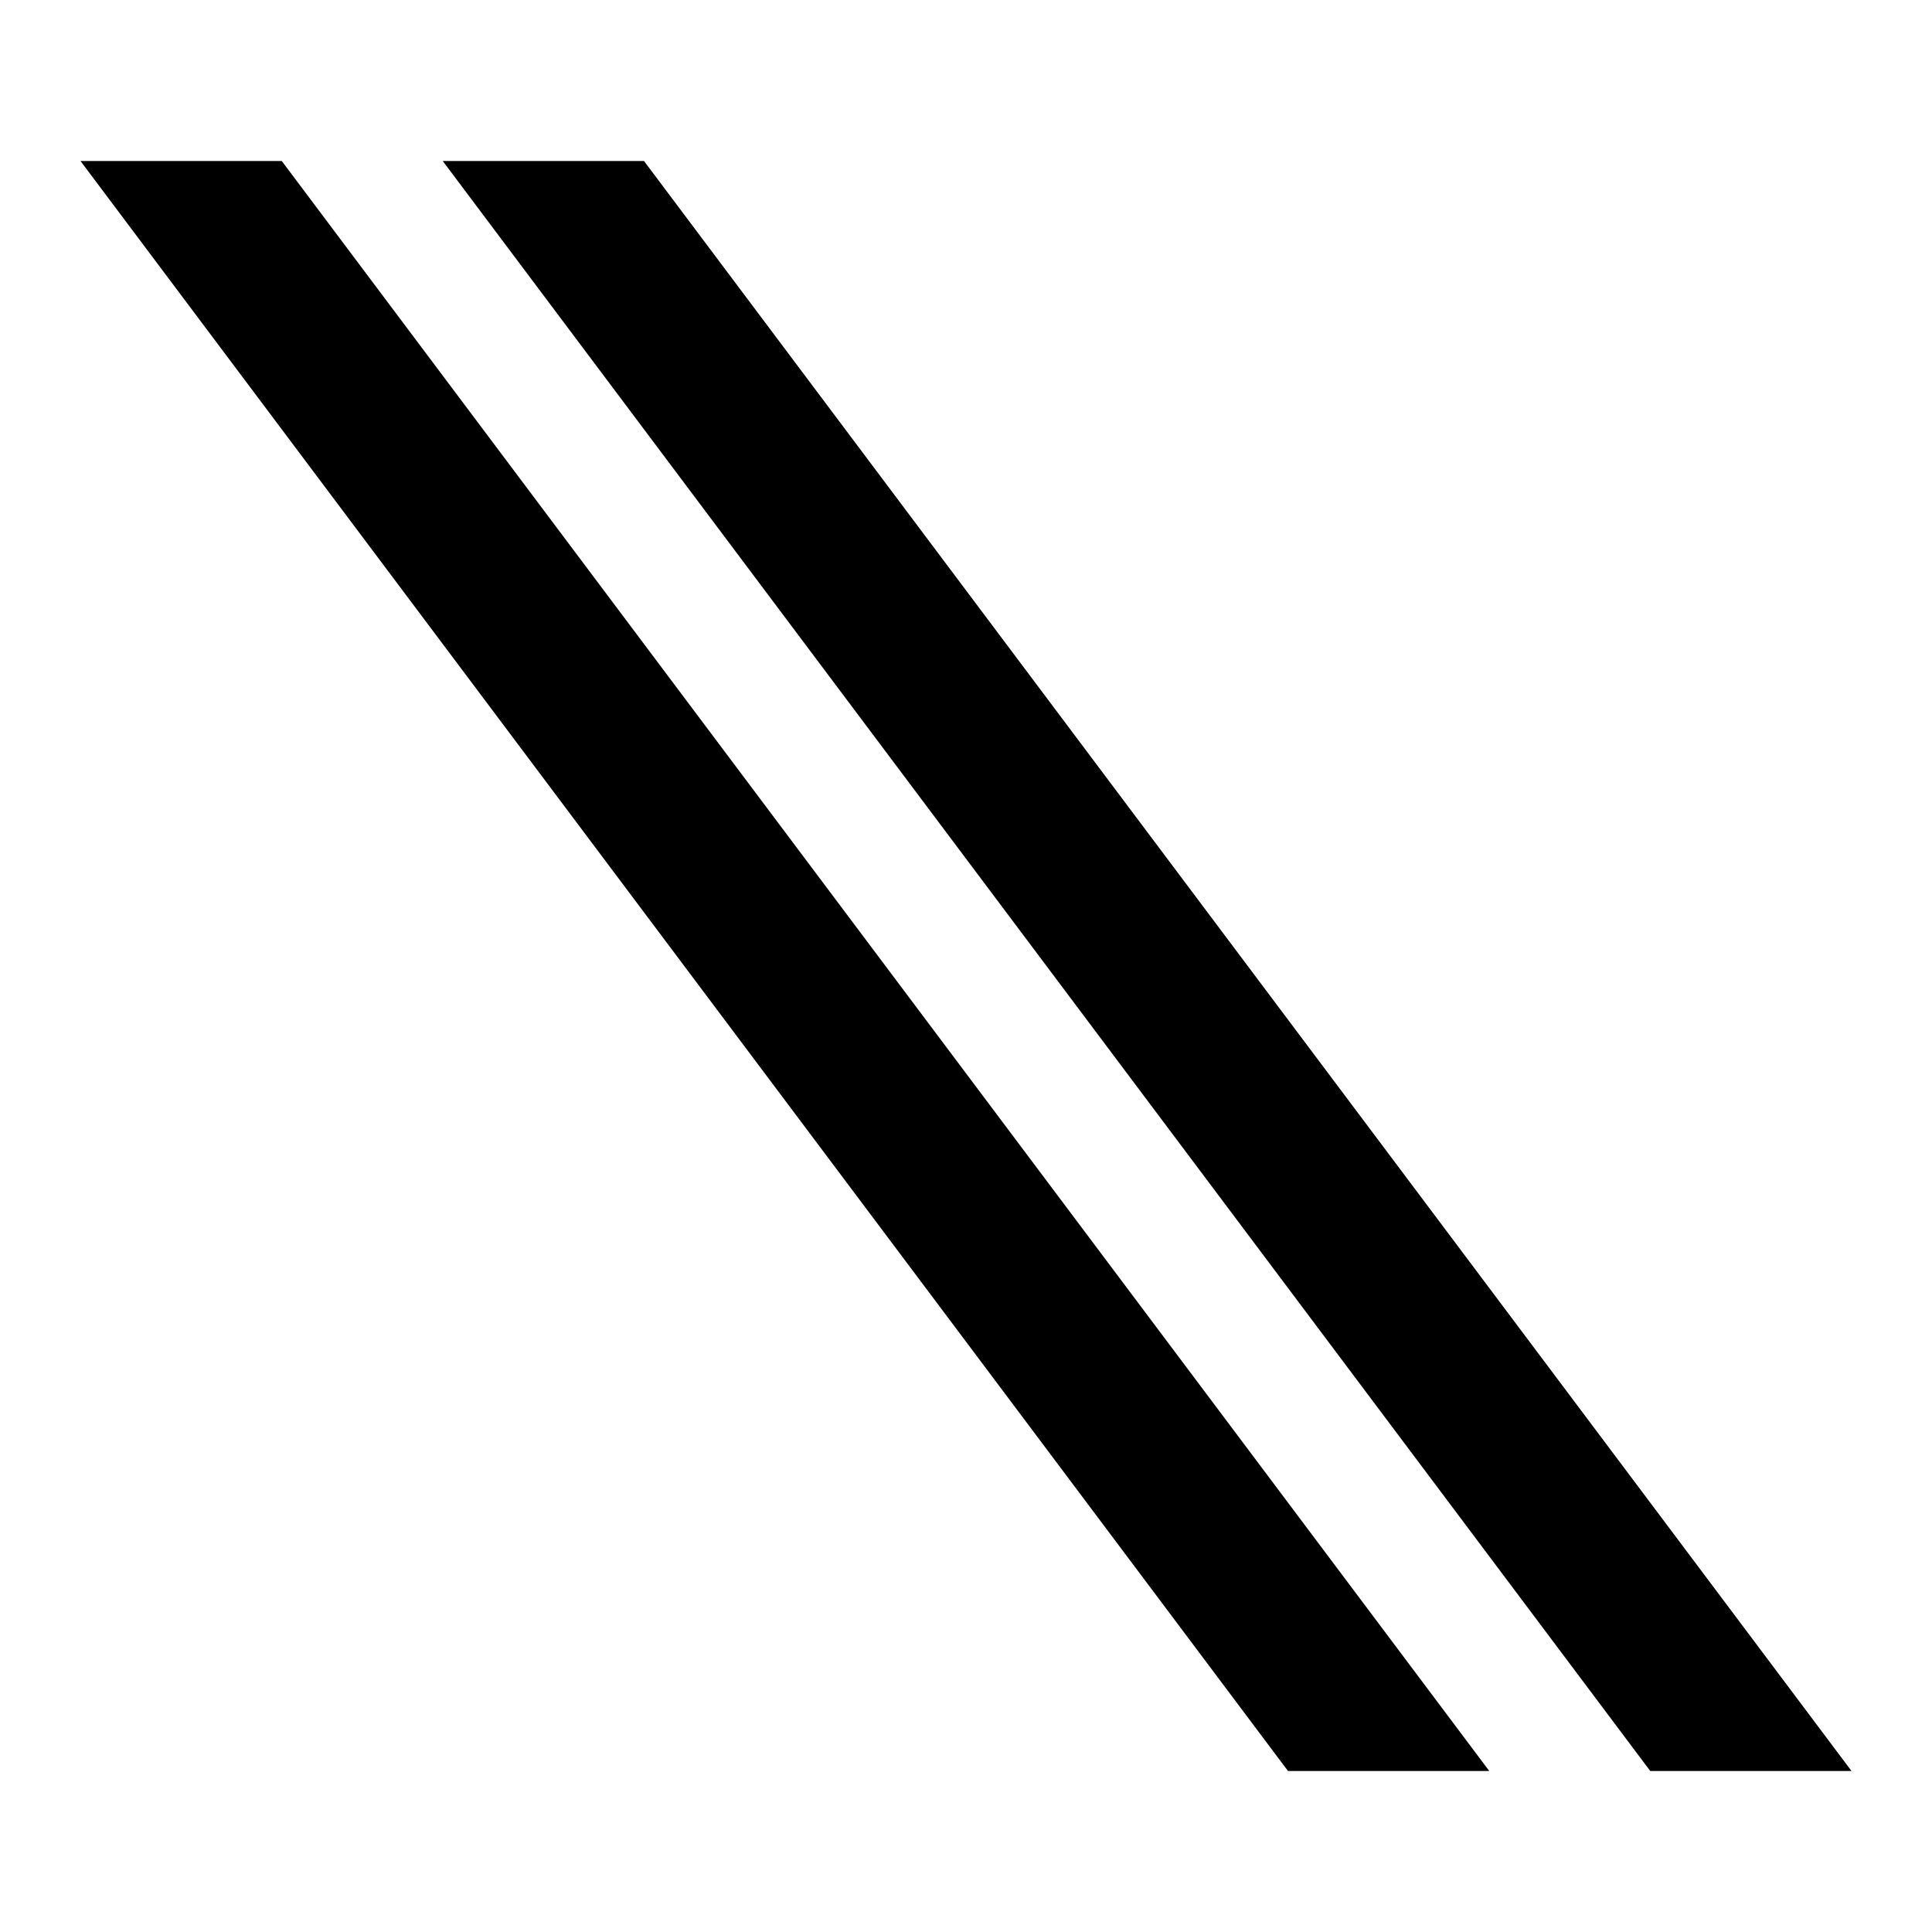
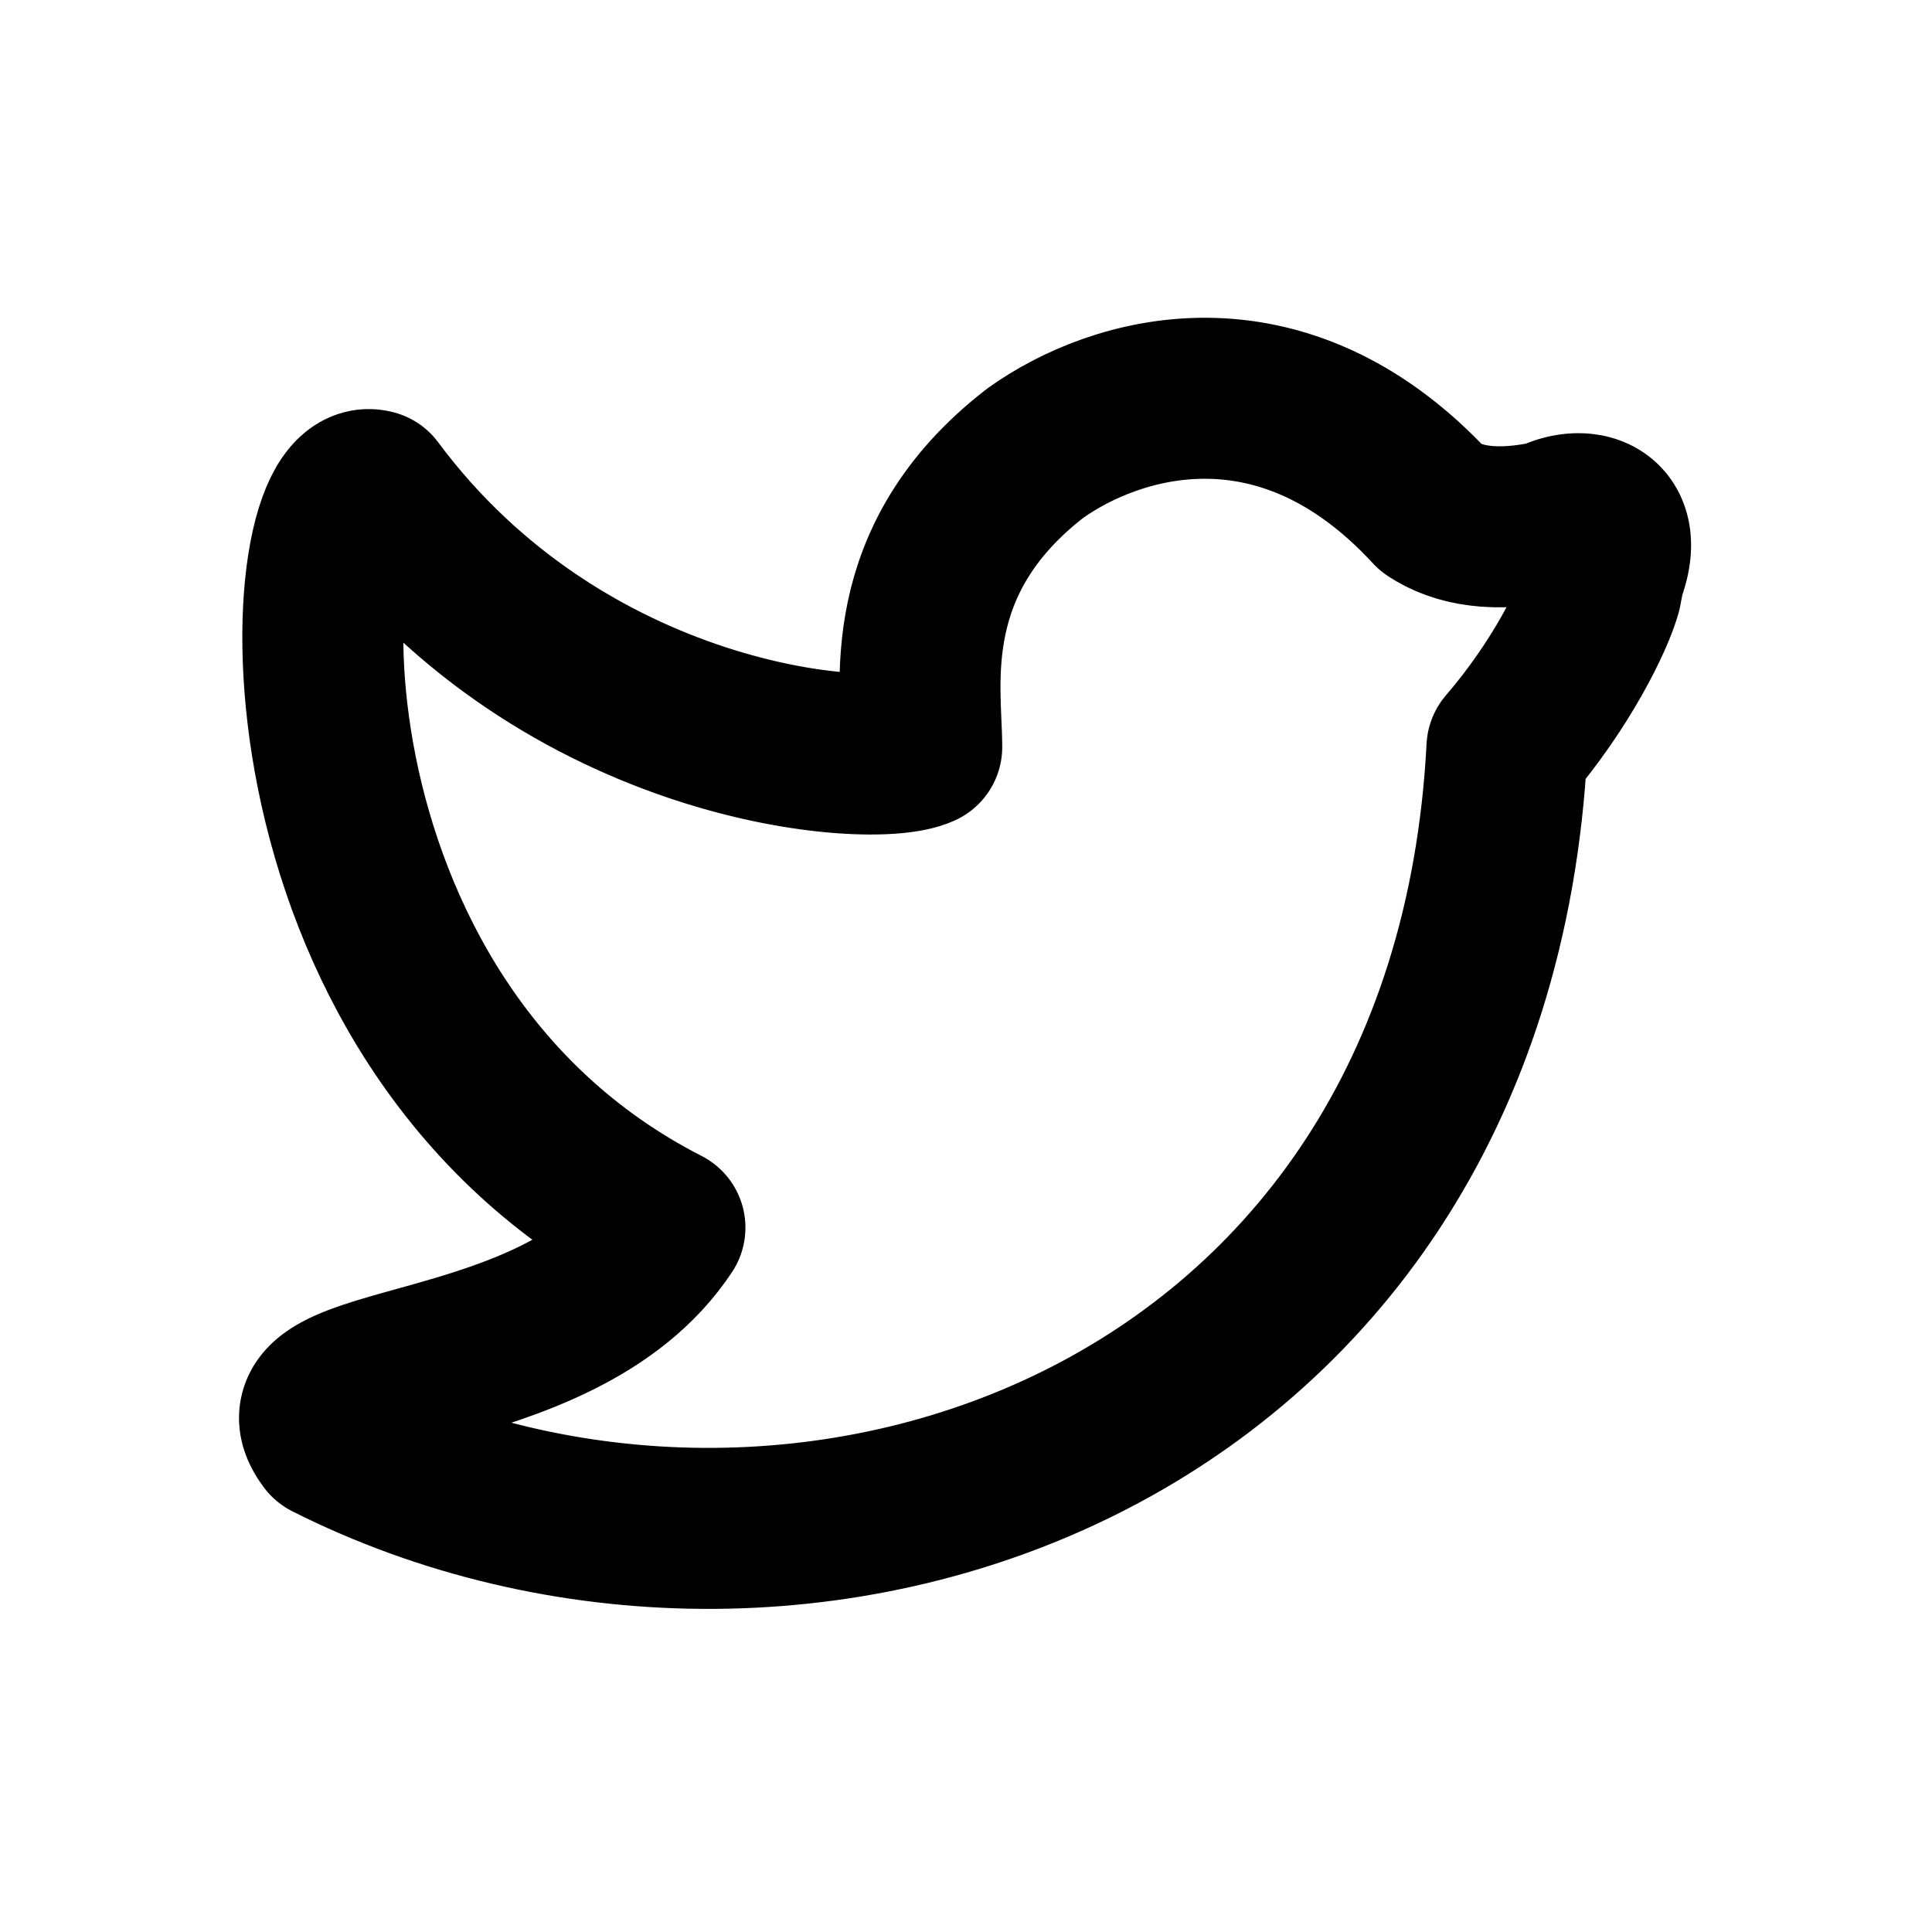
<svg xmlns="http://www.w3.org/2000/svg" viewBox="0 0 24 24">
-   <g fill="currentColor">
-     <path d="M1 2h2.5l15 20h-2.5ZM5.5 2h2.5l15 20h-2.5Z">
-       <animate fill="freeze" attributeName="d" dur="0.4s" values="M1 2h2.5l0 0h-2.5ZM5.5 2h2.5l-0.8 0h-2.5Z;M1 2h2.5l15 20h-2.5ZM5.5 2h2.5l15 20h-2.5Z" />
-     </path>
-     <path d="M3 2h5v0h-5ZM16 22h5v0h-5Z">
-       <animate fill="freeze" attributeName="d" begin="0.4s" dur="0.4s" to="M3 2h5v2h-5ZM16 22h5v-2h-5Z" />
-     </path>
-     <path d="M18.5 2h3.5l0 0h-3.5Z">
-       <animate fill="freeze" attributeName="d" begin="0.5s" dur="0.4s" to="M18.5 2h3.5l-17 20h-3.5Z" />
-     </path>
-   </g>
+   <path fill="none" stroke="currentColor" stroke-dasharray="62" stroke-linecap="round" stroke-linejoin="round" stroke-width="2" d="M19.89 7.34c-0.09 0.33 -0.49 1.16 -1.17 1.95c-0.45 8.68 -8.87 11.5 -14.64 8.59c-0.79 -1.05 2.85 -0.62 4.18 -2.63c-5.03 -2.57 -4.63 -9.44 -3.62 -9.16c2.37 3.19 6.19 3.48 6.81 3.19c0 -0.73 -0.31 -2.32 1.41 -3.65c0.99 -0.71 3.06 -1.34 4.93 0.69c0.32 0.21 0.78 0.3 1.47 0.15c0.41 -0.21 0.95 -0.07 0.67 0.66Z">
+     <animate fill="freeze" attributeName="stroke-dashoffset" dur="0.6s" values="62;0" />
+   </path>
</svg>
